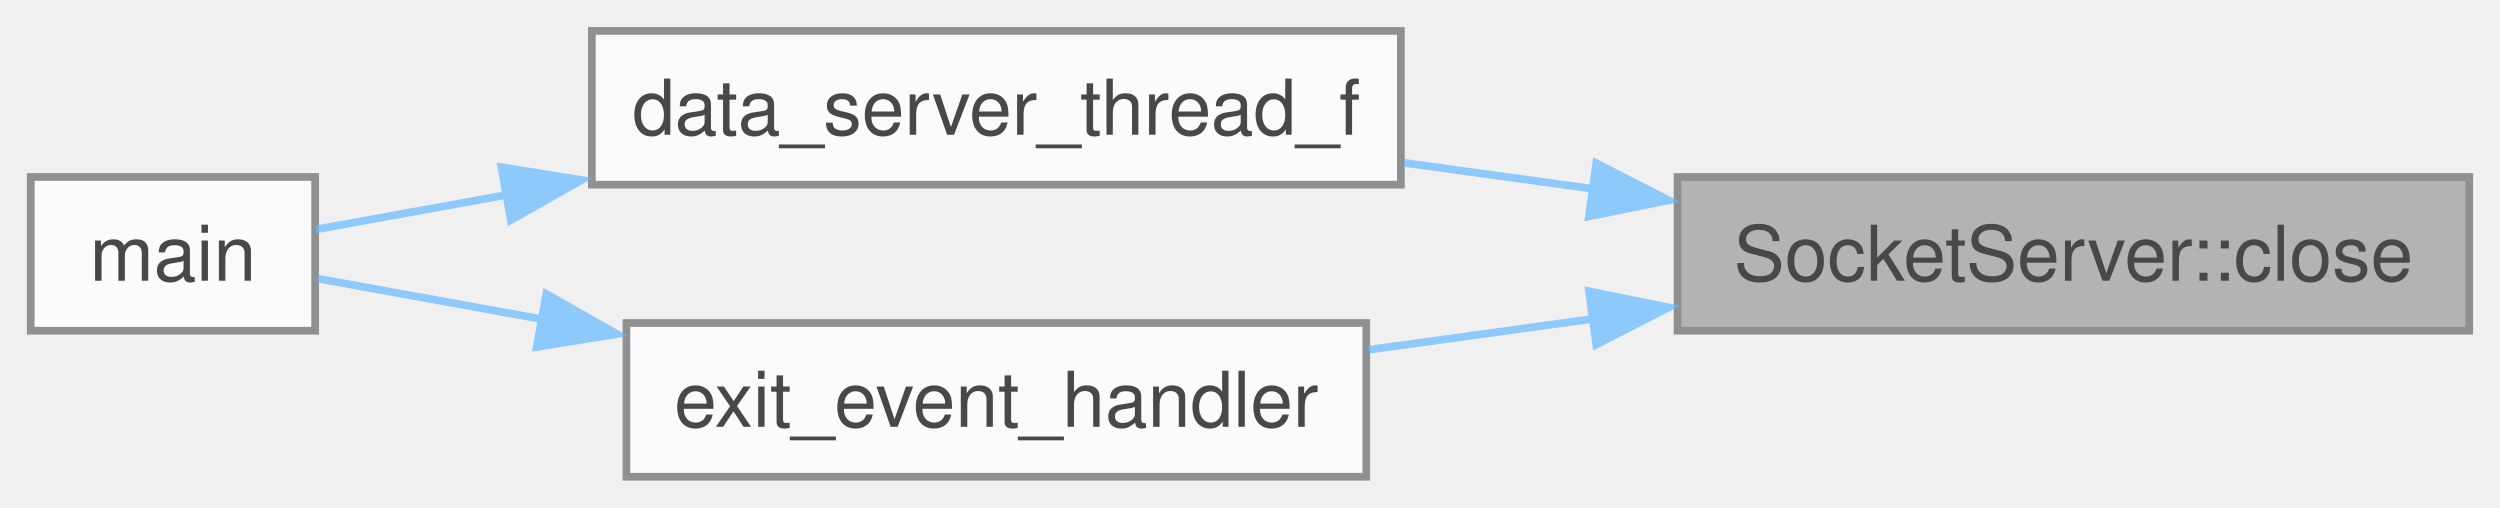
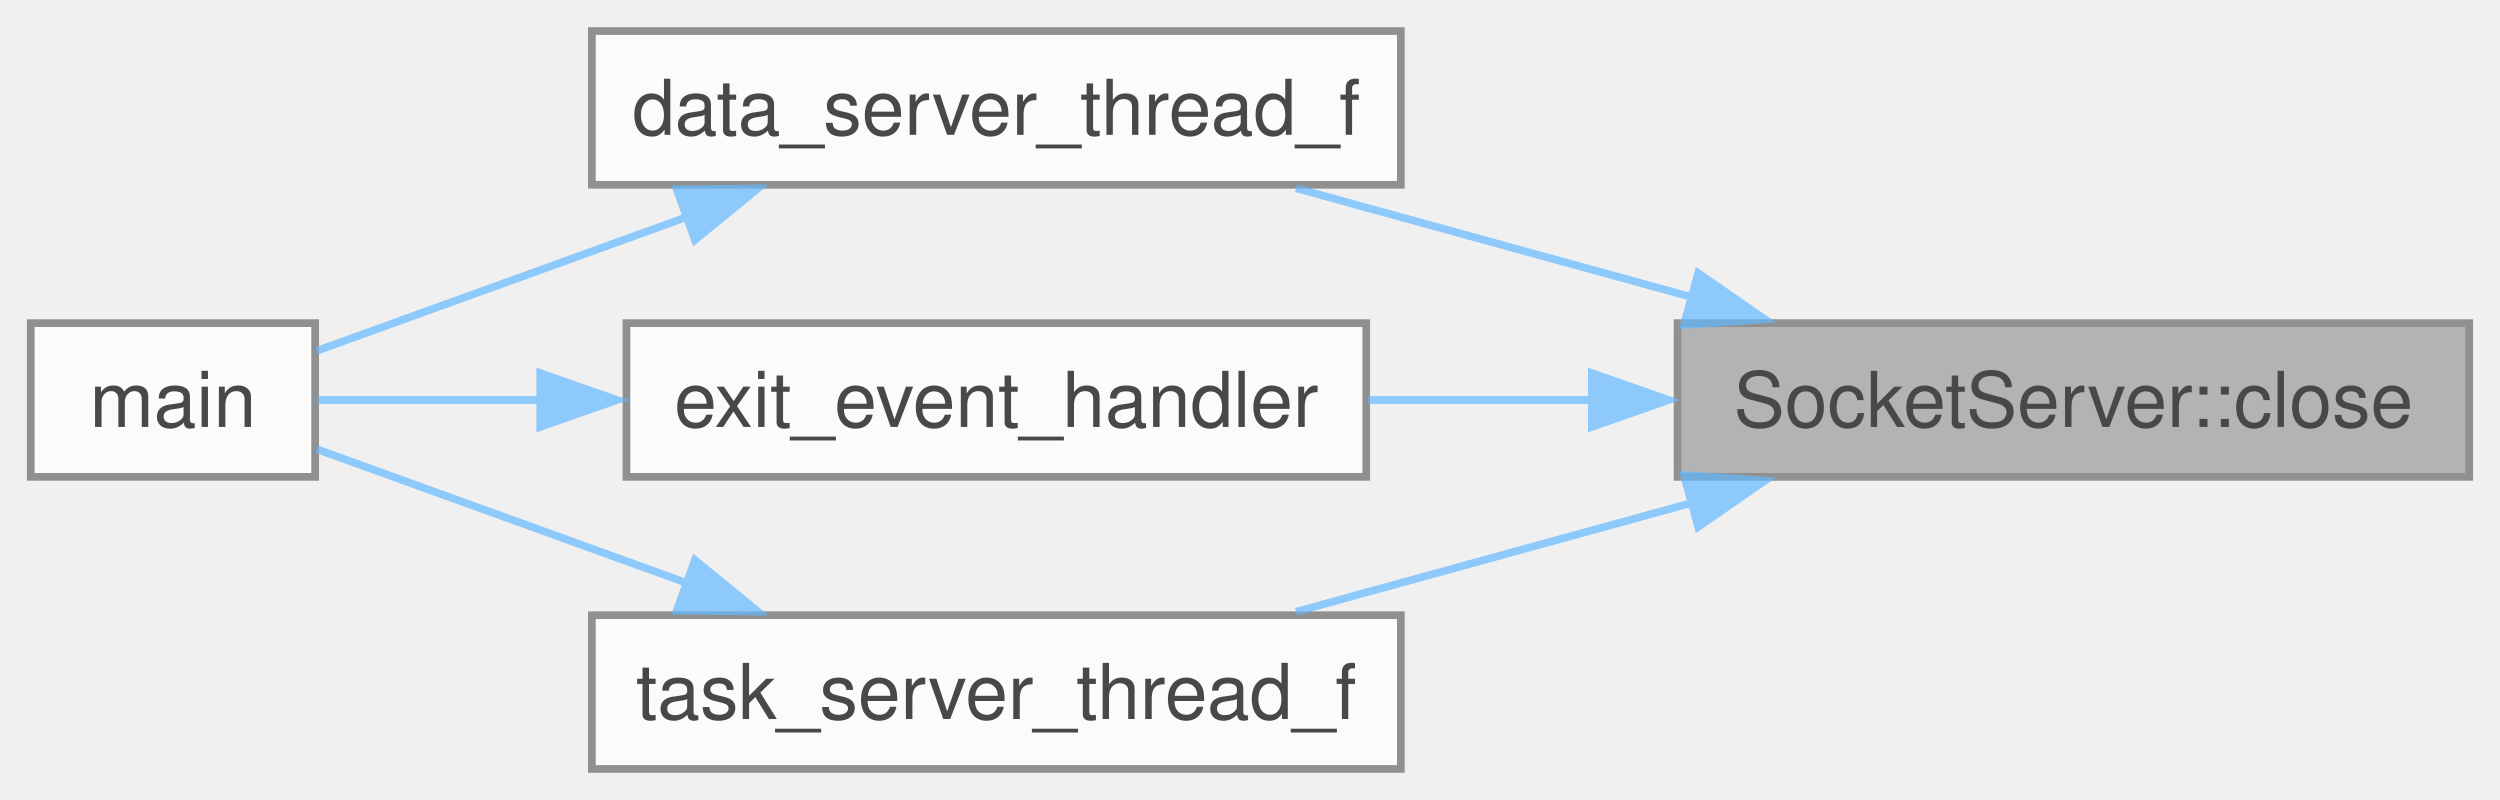
- <svg xmlns="http://www.w3.org/2000/svg" xmlns:xlink="http://www.w3.org/1999/xlink" width="325pt" height="66pt" viewBox="0.00 0.00 325.25 66.00">
+ <svg xmlns="http://www.w3.org/2000/svg" xmlns:xlink="http://www.w3.org/1999/xlink" width="325pt" height="104pt" viewBox="0.00 0.00 325.25 104.00">
  <svg id="main" version="1.1" xml:space="preserve">
    <style type="text/css">
.node, .edge {opacity: 0.7;}
.node.selected, .edge.selected {opacity: 1;}
.edge:hover path { stroke: red; }
.edge:hover polygon { stroke: red; fill: red; }
</style>
    <svg id="graph" class="graph">
-       <g id="graph0" class="graph" transform="scale(1 1) rotate(0) translate(4 62)">
+       <g id="graph0" class="graph" transform="scale(1 1) rotate(0) translate(4 100)">
        <g id="Node000001" class="node">
          <g id="a_Node000001">
            <a xlink:title="Закрытие сокета">
-               <polygon fill="#999999" stroke="#666666" points="317.25,-39 214.25,-39 214.25,-19 317.25,-19 317.25,-39" />
-               <text text-anchor="middle" x="265.75" y="-25.5" font-family="Helvetica,sans-Serif" font-size="10.00">SocketServer::close</text>
+               <polygon fill="#999999" stroke="#666666" points="317.25,-58 214.25,-58 214.25,-38 317.25,-38 317.25,-58" />
+               <text text-anchor="middle" x="265.75" y="-44.5" font-family="Helvetica,sans-Serif" font-size="10.00">SocketServer::close</text>
            </a>
          </g>
        </g>
        <g id="Node000002" class="node">
          <g id="a_Node000002">
            <a xlink:href="main_8cpp.html#a205c0f32d26b6f27c711fa201d02c983" target="_top" xlink:title="Обработка принятых данных и отправка результата обработки клиенту">
-               <polygon fill="white" stroke="#666666" points="178.25,-58 73,-58 73,-38 178.25,-38 178.25,-58" />
-               <text text-anchor="middle" x="125.62" y="-44.5" font-family="Helvetica,sans-Serif" font-size="10.00">data_server_thread_f</text>
+               <polygon fill="white" stroke="#666666" points="178.25,-96 73,-96 73,-76 178.25,-76 178.25,-96" />
+               <text text-anchor="middle" x="125.62" y="-82.5" font-family="Helvetica,sans-Serif" font-size="10.00">data_server_thread_f</text>
            </a>
          </g>
        </g>
        <g id="edge1_Node000001_Node000002" class="edge">
          <g id="a_edge1_Node000001_Node000002">
            <a xlink:title=" ">
-               <path fill="none" stroke="#63b8ff" d="M203.38,-37.44C195.13,-38.58 186.73,-39.73 178.66,-40.84" />
-               <polygon fill="#63b8ff" stroke="#63b8ff" points="203.67,-40.8 213.1,-35.97 202.72,-33.86 203.67,-40.8" />
+               <path fill="none" stroke="#63b8ff" d="M216.36,-61.31C199.39,-65.98 180.6,-71.15 164.61,-75.55" />
+               <polygon fill="#63b8ff" stroke="#63b8ff" points="216.93,-64.51 225.64,-58.48 215.07,-57.76 216.93,-64.51" />
            </a>
          </g>
        </g>
        <g id="Node000004" class="node">
          <g id="a_Node000004">
            <a xlink:href="main_8cpp.html#a35d7de01106a848cf8a5b3d494b40062" target="_top" xlink:title="Функция, вызываемая при нажатии сочетания клавиш Ctrl+C.">
-               <polygon fill="white" stroke="#666666" points="173.75,-20 77.5,-20 77.5,0 173.75,0 173.75,-20" />
-               <text text-anchor="middle" x="125.62" y="-6.5" font-family="Helvetica,sans-Serif" font-size="10.00">exit_event_handler</text>
+               <polygon fill="white" stroke="#666666" points="173.75,-58 77.5,-58 77.5,-38 173.75,-38 173.75,-58" />
+               <text text-anchor="middle" x="125.62" y="-44.5" font-family="Helvetica,sans-Serif" font-size="10.00">exit_event_handler</text>
            </a>
          </g>
        </g>
        <g id="edge3_Node000001_Node000004" class="edge">
          <g id="a_edge3_Node000001_Node000004">
            <a xlink:title=" ">
-               <path fill="none" stroke="#63b8ff" d="M203.51,-20.58C193.63,-19.22 183.54,-17.83 174.05,-16.52" />
-               <polygon fill="#63b8ff" stroke="#63b8ff" points="202.72,-24.14 213.1,-22.03 203.67,-17.2 202.72,-24.14" />
+               <path fill="none" stroke="#63b8ff" d="M203.19,-48C193.42,-48 183.44,-48 174.05,-48" />
+               <polygon fill="#63b8ff" stroke="#63b8ff" points="203.1,-51.5 213.1,-48 203.1,-44.5 203.1,-51.5" />
+             </a>
+           </g>
+         </g>
+         <g id="Node000005" class="node">
+           <g id="a_Node000005">
+             <a xlink:href="main_8cpp.html#aef72d10ff26fe620d5f0a0f8412d7a2b" target="_top" xlink:title="Приём данных от клиента и передача их потоку обработки">
+               <polygon fill="white" stroke="#666666" points="178.25,-20 73,-20 73,0 178.25,0 178.25,-20" />
+               <text text-anchor="middle" x="125.62" y="-6.5" font-family="Helvetica,sans-Serif" font-size="10.00">task_server_thread_f</text>
+             </a>
+           </g>
+         </g>
+         <g id="edge5_Node000001_Node000005" class="edge">
+           <g id="a_edge5_Node000001_Node000005">
+             <a xlink:title=" ">
+               <path fill="none" stroke="#63b8ff" d="M216.36,-34.69C199.39,-30.02 180.6,-24.85 164.61,-20.45" />
+               <polygon fill="#63b8ff" stroke="#63b8ff" points="215.07,-38.24 225.64,-37.52 216.93,-31.49 215.07,-38.24" />
            </a>
          </g>
        </g>
        <g id="Node000003" class="node">
          <g id="a_Node000003">
            <a xlink:href="main_8cpp.html#a0ddf1224851353fc92bfbff6f499fa97" target="_top" xlink:title=" ">
-               <polygon fill="white" stroke="#666666" points="37,-39 0,-39 0,-19 37,-19 37,-39" />
-               <text text-anchor="middle" x="18.5" y="-25.5" font-family="Helvetica,sans-Serif" font-size="10.00">main</text>
+               <polygon fill="white" stroke="#666666" points="37,-58 0,-58 0,-38 37,-38 37,-58" />
+               <text text-anchor="middle" x="18.5" y="-44.5" font-family="Helvetica,sans-Serif" font-size="10.00">main</text>
            </a>
          </g>
        </g>
        <g id="edge2_Node000002_Node000003" class="edge">
          <g id="a_edge2_Node000002_Node000003">
            <a xlink:title=" ">
-               <path fill="none" stroke="#63b8ff" d="M61.91,-36.67C52.84,-35.03 44.2,-33.46 37.1,-32.18" />
-               <polygon fill="#63b8ff" stroke="#63b8ff" points="61.22,-40.28 71.68,-38.61 62.46,-33.39 61.22,-40.28" />
+               <path fill="none" stroke="#63b8ff" d="M85.59,-71.89C68.97,-65.88 50.42,-59.18 37.21,-54.4" />
+               <polygon fill="#63b8ff" stroke="#63b8ff" points="84.03,-75.41 94.62,-75.52 86.41,-68.82 84.03,-75.41" />
            </a>
          </g>
        </g>
        <g id="edge4_Node000004_Node000003" class="edge">
          <g id="a_edge4_Node000004_Node000003">
            <a xlink:title=" ">
-               <path fill="none" stroke="#63b8ff" d="M66.63,-20.48C56.01,-22.4 45.69,-24.27 37.42,-25.76" />
-               <polygon fill="#63b8ff" stroke="#63b8ff" points="67.07,-23.78 76.29,-18.56 65.83,-16.89 67.07,-23.78" />
+               <path fill="none" stroke="#63b8ff" d="M66.3,-48C55.79,-48 45.6,-48 37.42,-48" />
+               <polygon fill="#63b8ff" stroke="#63b8ff" points="66.29,-51.5 76.29,-48 66.29,-44.5 66.29,-51.5" />
+             </a>
+           </g>
+         </g>
+         <g id="edge6_Node000005_Node000003" class="edge">
+           <g id="a_edge6_Node000005_Node000003">
+             <a xlink:title=" ">
+               <path fill="none" stroke="#63b8ff" d="M85.59,-24.11C68.97,-30.12 50.42,-36.82 37.21,-41.6" />
+               <polygon fill="#63b8ff" stroke="#63b8ff" points="86.41,-27.18 94.62,-20.48 84.03,-20.59 86.41,-27.18" />
            </a>
          </g>
        </g>
      </g>
    </svg>
  </svg>
  <style type="text/css">

[data-mouse-over-selected='false'] { opacity: 0.7; }
[data-mouse-over-selected='true']  { opacity: 1.0; }

</style>
</svg>
